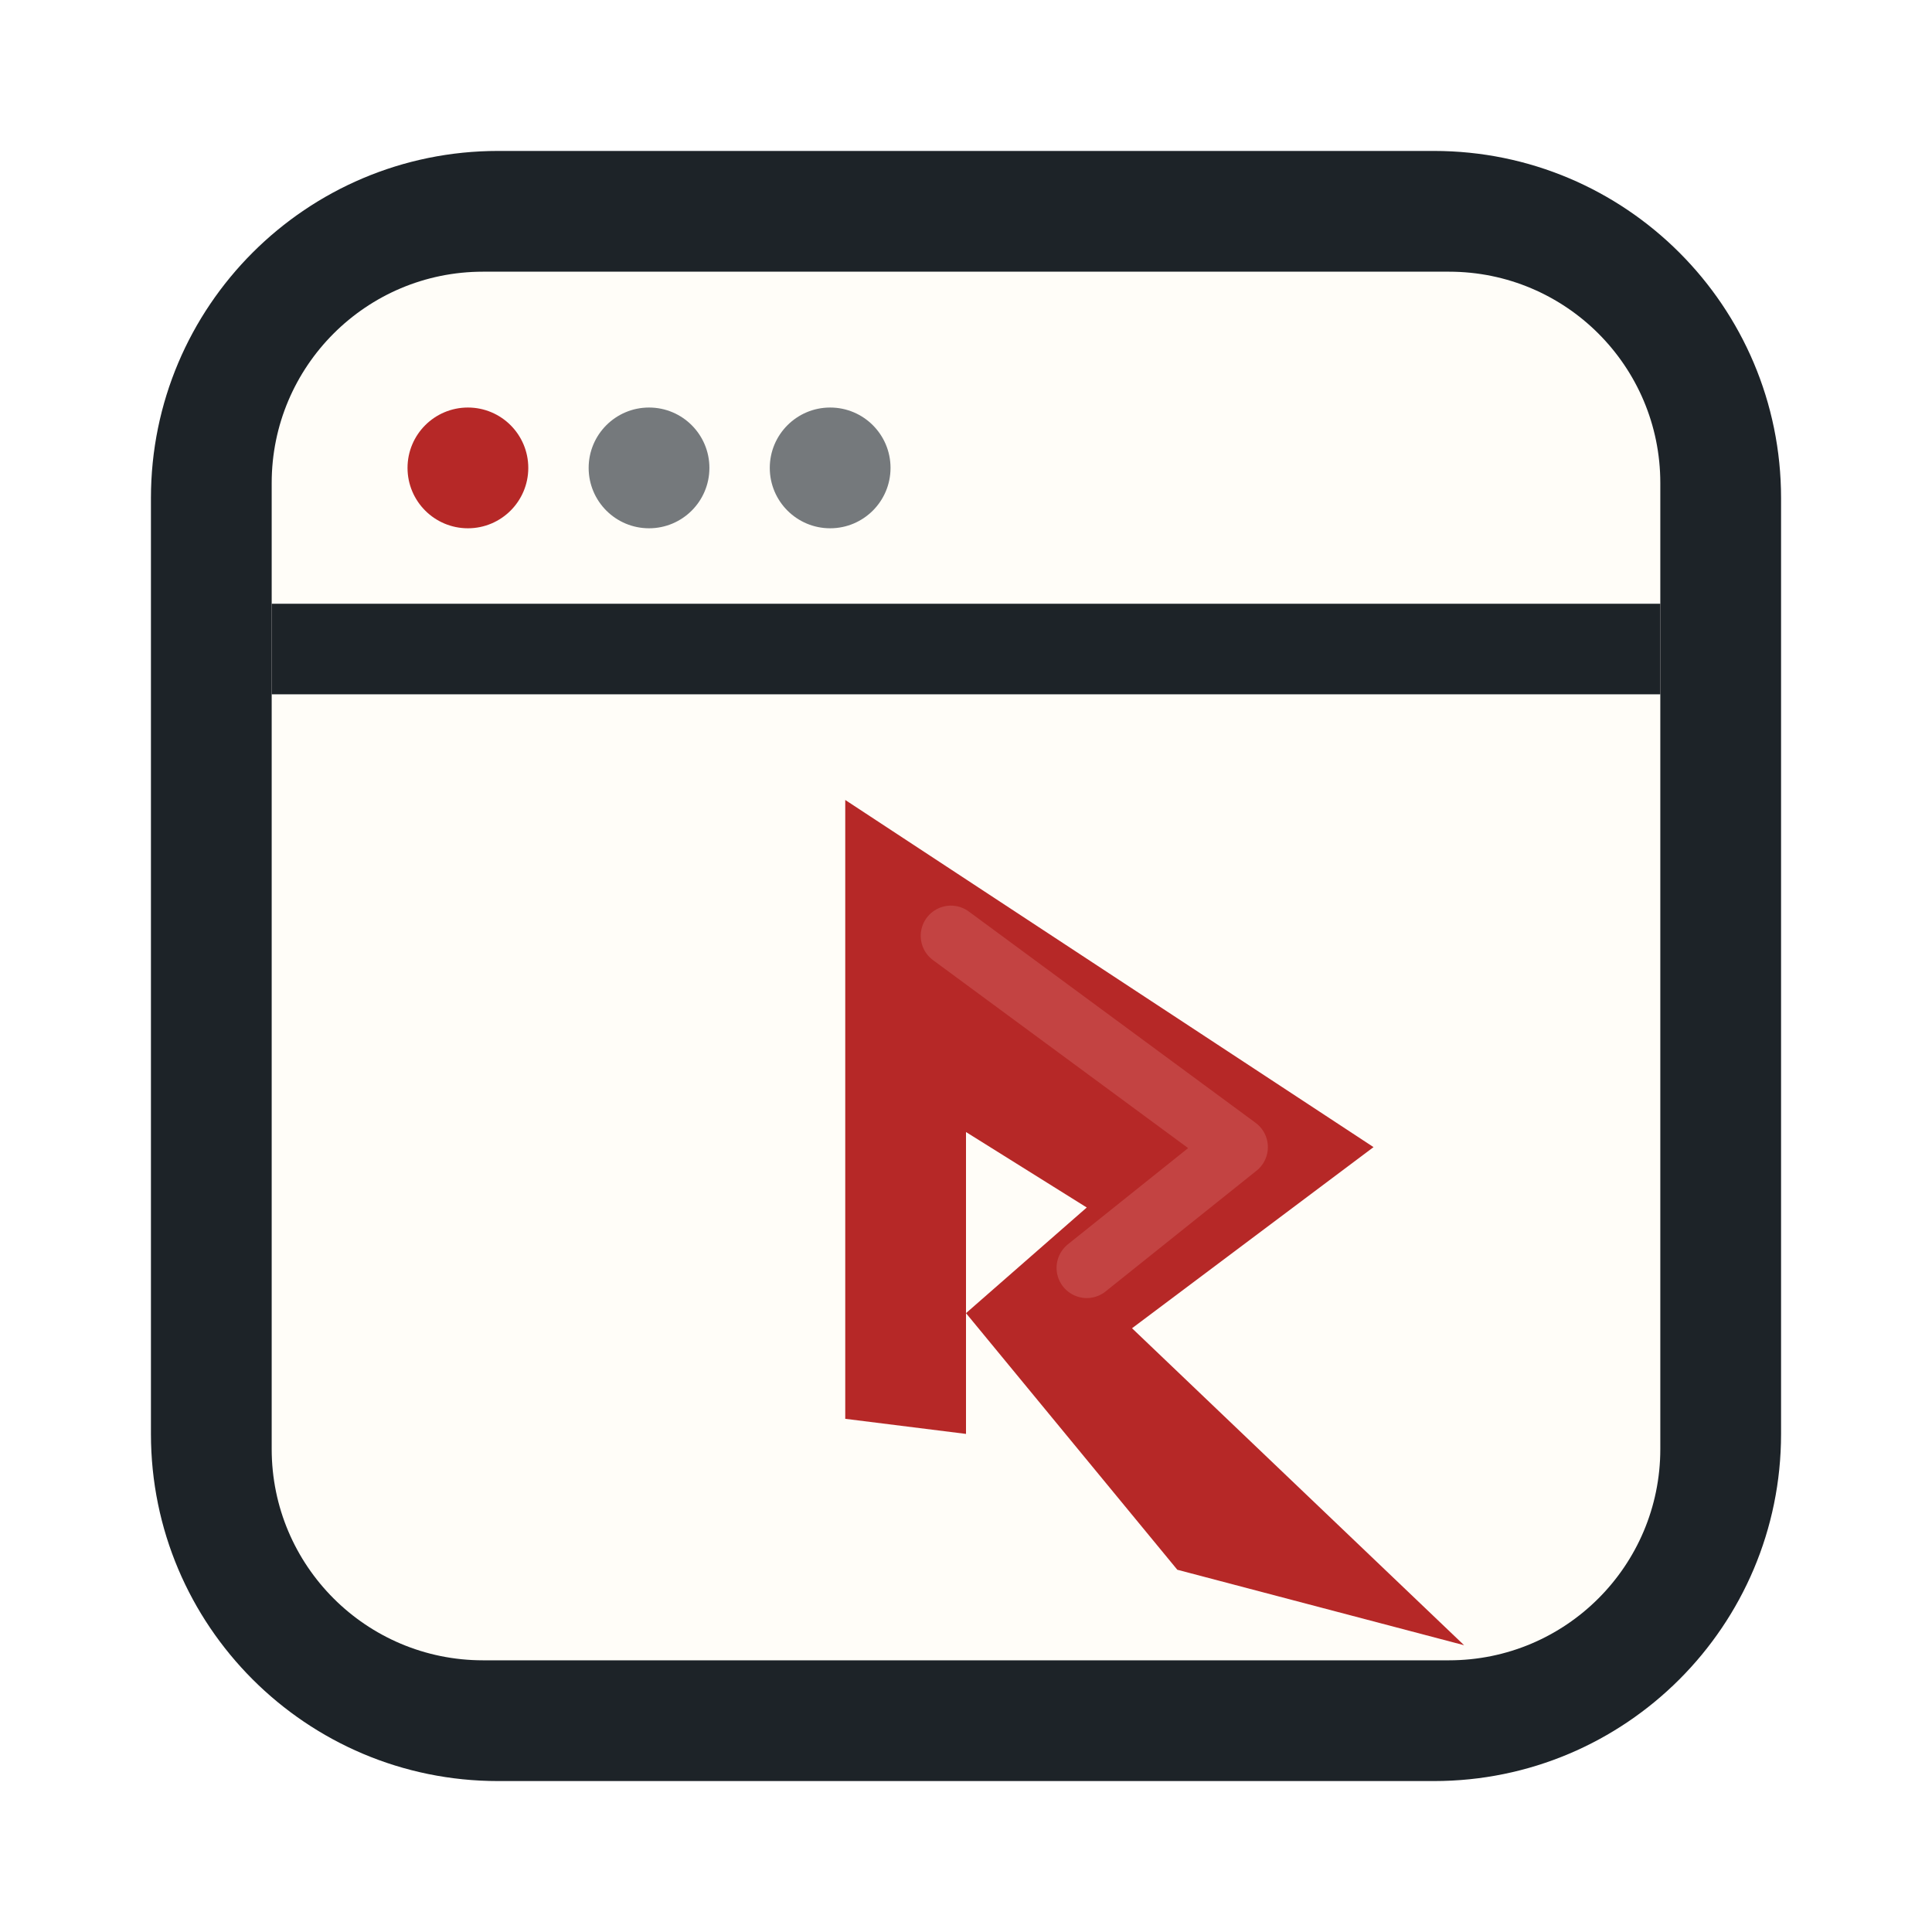
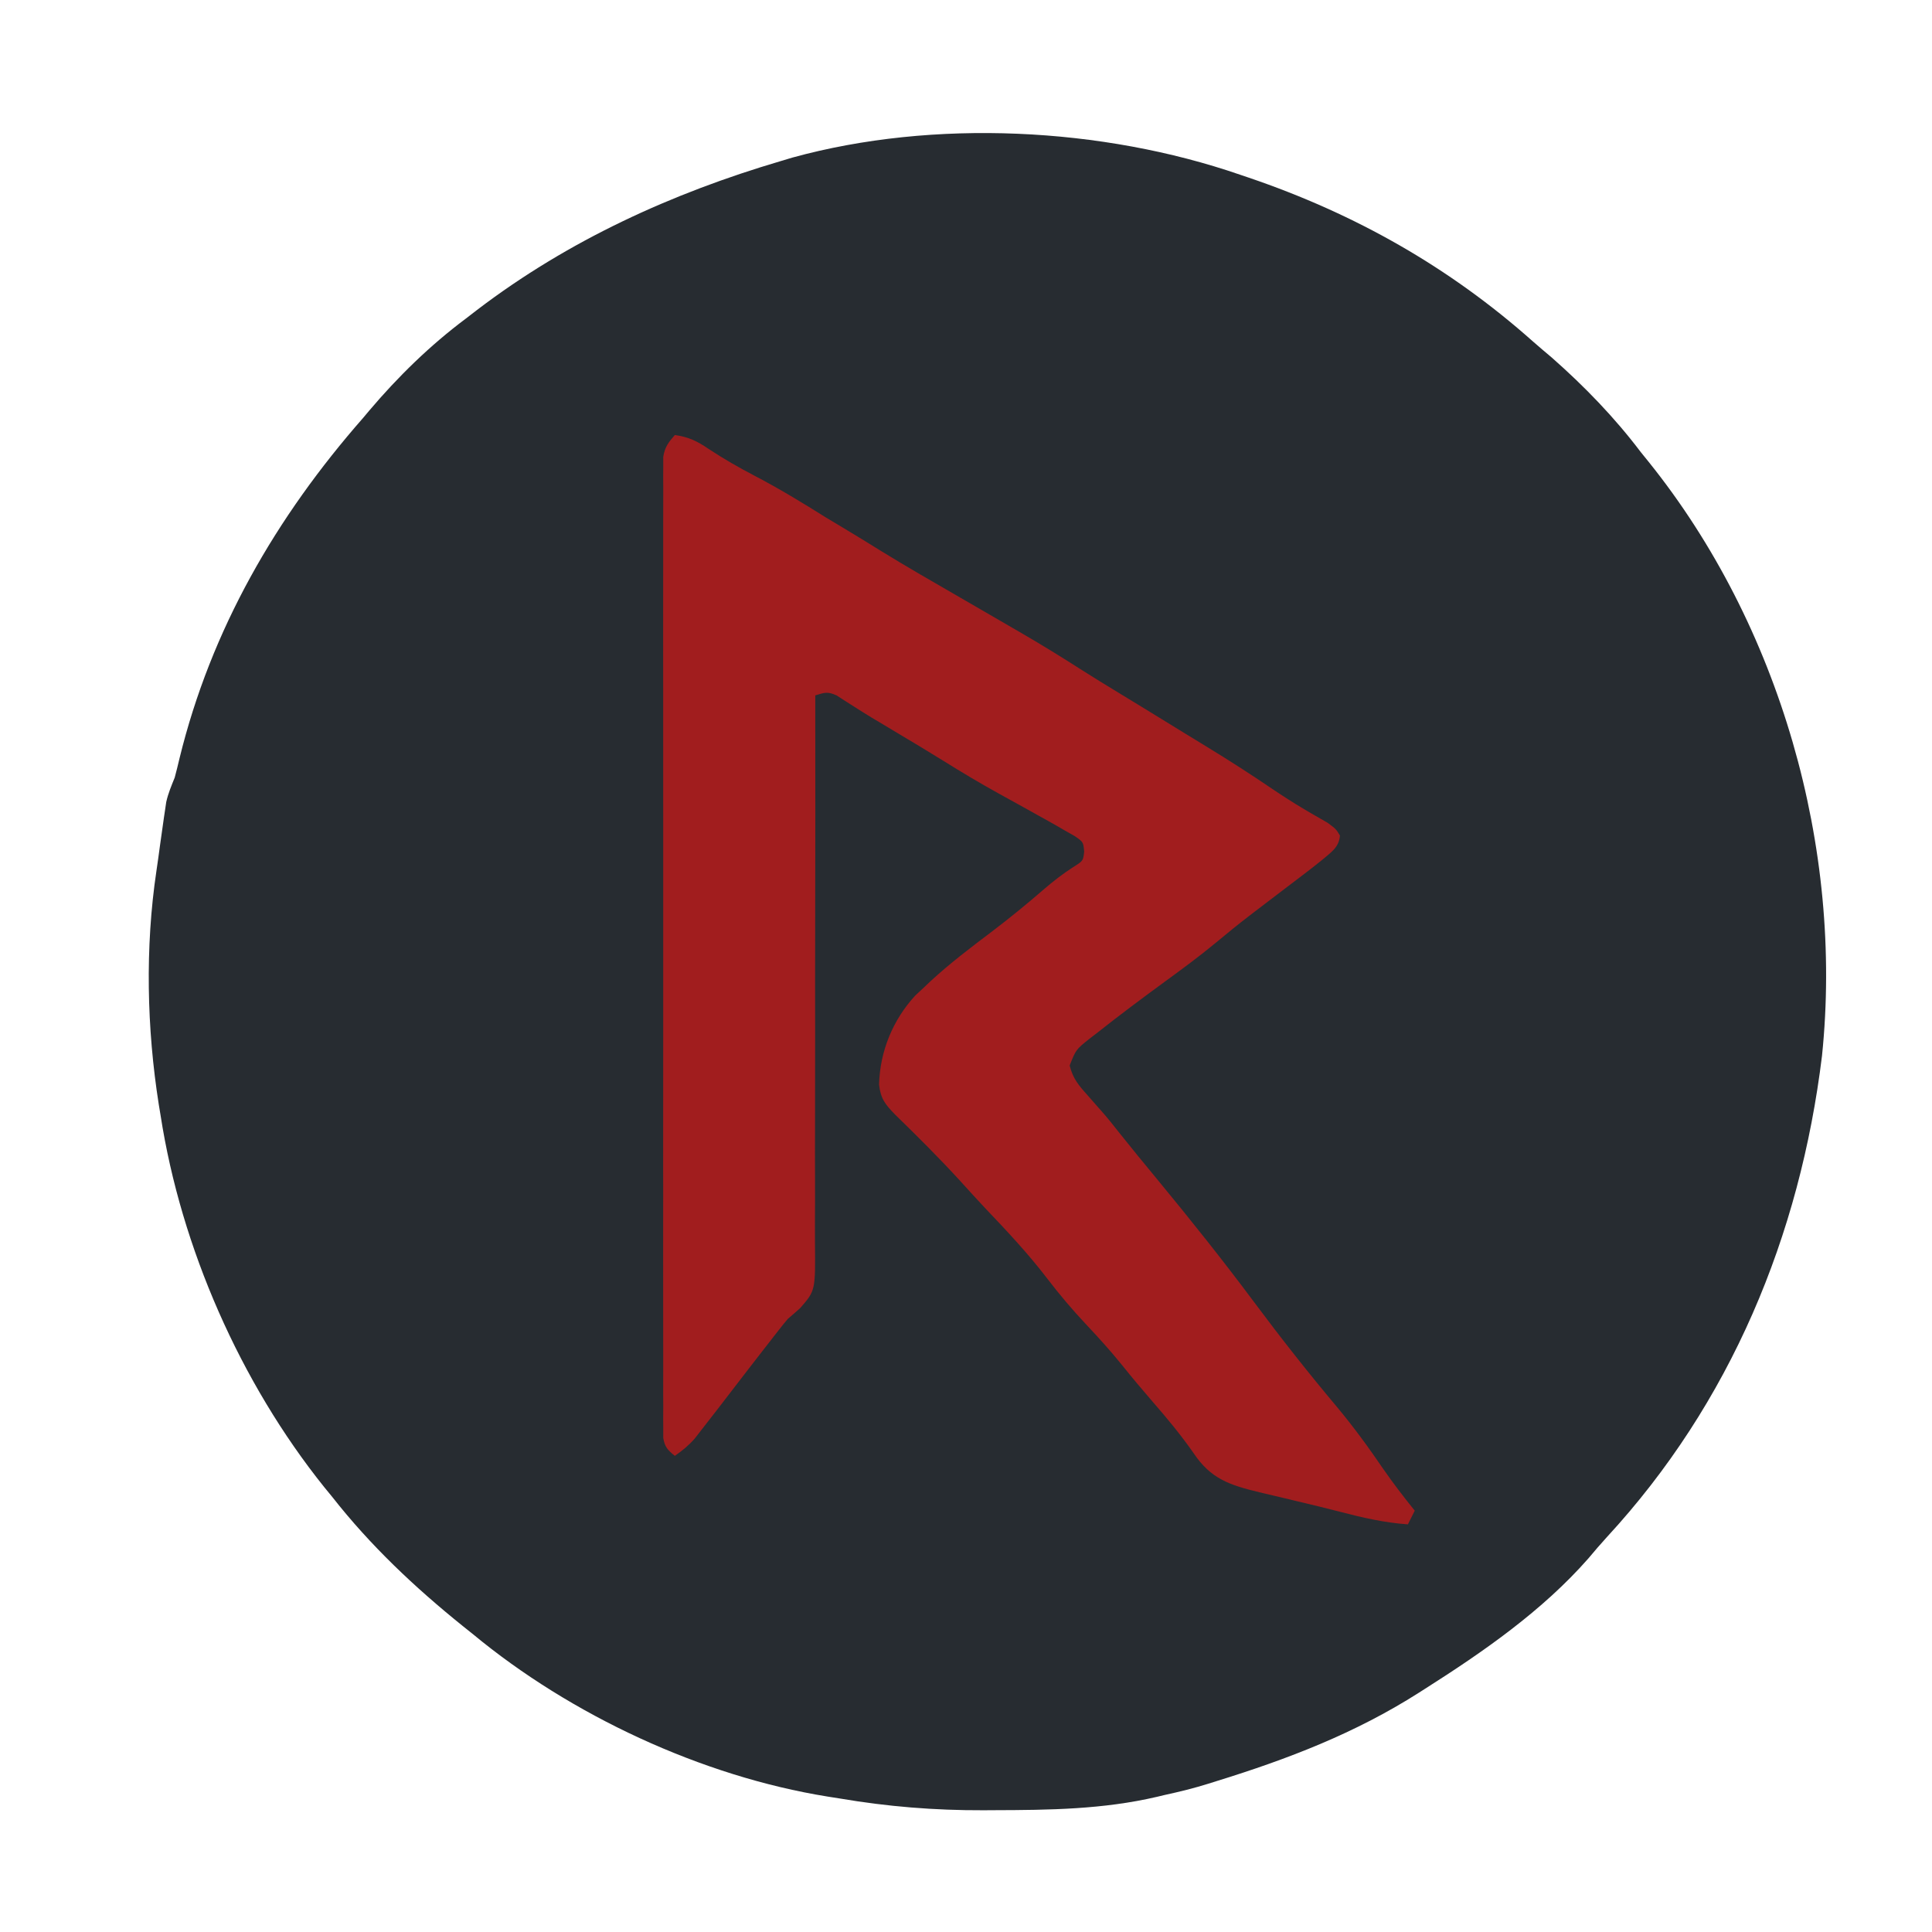
- <svg xmlns="http://www.w3.org/2000/svg" width="256" height="256" viewBox="0 0 128 128" role="img" aria-labelledby="title desc">
-   <rect x="10" y="10" width="108" height="108" rx="23" fill="#1d2328" />
-   <rect x="18" y="18" width="92" height="92" rx="14" fill="#fffdf8" />
-   <path d="M18 43H110" stroke="#1d2328" stroke-width="6" />
-   <circle cx="31" cy="31" r="4" fill="#b62827" />
-   <circle cx="43" cy="31" r="4" fill="#75797c" />
-   <circle cx="55" cy="31" r="4" fill="#75797c" />
-   <path d="M56 94V53L91 76L75 88L97 109L78 104L64 87L72 80L64 75V95Z" fill="#b62827" />
-   <path d="M63 62L82 76L72 84" fill="none" stroke="#d36a66" stroke-width="4" stroke-linecap="round" stroke-linejoin="round" opacity=".42" />
+ <svg xmlns="http://www.w3.org/2000/svg" width="256" height="256" viewBox="0 0 564 564" role="img" aria-labelledby="title desc">
+   <path d="M0 0 C0.84 0.28 1.68 0.56 2.54 0.86 C33.52 11.39 61.13 26.97 85.58 48.75 C87.36 50.32 89.18 51.84 91 53.38 C100.53 61.77 109.34 70.87 117 81 C117.76 81.95 118.53 82.89 119.32 83.87 C157.63 131.56 176.16 196.49 169.89 257.21 C163.47 309.75 143.19 358.61 107.07 397.74 C105.22 399.76 103.45 401.83 101.69 403.94 C88.29 419.2 71.05 431.18 54 442 C53.41 442.38 52.81 442.76 52.2 443.15 C33.61 454.99 14 462.51 -7 469 C-7.75 469.24 -8.49 469.47 -9.26 469.71 C-13.47 471.03 -17.69 472.06 -22 473 C-22.74 473.18 -23.49 473.36 -24.26 473.54 C-39.98 477.21 -55.68 477.4 -71.75 477.44 C-73.31 477.45 -73.31 477.45 -74.9 477.46 C-89.19 477.51 -102.91 476.4 -117 474 C-118.11 473.82 -119.22 473.65 -120.37 473.47 C-157.15 467.55 -195.43 449.69 -224 426 C-224.95 425.24 -225.9 424.48 -226.88 423.7 C-240.92 412.4 -253.86 400.2 -265 386 C-265.78 385.05 -266.56 384.1 -267.36 383.12 C-291.82 352.62 -309.15 313.23 -315.12 274.62 C-315.38 273.07 -315.38 273.07 -315.64 271.49 C-319.16 249.19 -319.67 225.57 -316.33 203.21 C-315.95 200.69 -315.61 198.17 -315.27 195.64 C-315.01 193.83 -314.76 192.01 -314.5 190.19 C-314.38 189.34 -314.26 188.5 -314.14 187.63 C-314.02 186.84 -313.9 186.05 -313.78 185.23 C-313.68 184.53 -313.58 183.84 -313.47 183.12 C-312.91 180.61 -311.96 178.38 -311 176 C-310.5 174.14 -310.04 172.28 -309.6 170.4 C-300.4 132.76 -281.41 99.96 -256 71 C-255.41 70.3 -254.82 69.6 -254.22 68.88 C-245.81 58.95 -236.43 49.79 -226 42 C-224.92 41.16 -223.83 40.33 -222.75 39.49 C-196.14 19.21 -165.96 5.43 -134 -4 C-132.9 -4.33 -131.81 -4.66 -130.68 -5 C-89.41 -16.34 -40.21 -13.87 0 0 Z " fill="#272C31" transform="translate(362,51)" />
+   <path d="M0 0 C4.02 0.56 6.54 1.78 9.88 4.06 C14.27 6.96 18.72 9.51 23.38 11.94 C30.47 15.64 37.22 19.75 44 24 C45.66 25 47.33 26.01 49 27 C52.67 29.19 56.31 31.43 59.94 33.69 C67.62 38.42 75.44 42.91 83.26 47.42 C88.34 50.35 93.42 53.3 98.5 56.25 C99.48 56.82 100.46 57.38 101.46 57.97 C107.19 61.3 112.82 64.76 118.4 68.34 C122.19 70.76 126.03 73.1 129.88 75.44 C131.44 76.39 133 77.34 134.57 78.3 C135.32 78.76 136.07 79.22 136.85 79.69 C140.89 82.15 144.91 84.63 148.93 87.11 C151.01 88.39 153.08 89.66 155.16 90.92 C161.68 94.89 168.07 99 174.38 103.28 C177.48 105.36 180.59 107.38 183.8 109.27 C184.41 109.63 185.01 109.99 185.63 110.35 C187.27 111.32 188.93 112.26 190.59 113.21 C193 115 193 115 194.16 116.91 C193.89 120.42 191.58 121.77 189 124 C187.03 125.6 185.02 127.16 183 128.69 C181.85 129.57 180.69 130.44 179.54 131.32 C178.95 131.76 178.37 132.21 177.76 132.67 C174.96 134.79 172.17 136.92 169.38 139.06 C168.56 139.69 168.56 139.69 167.72 140.33 C164.38 142.9 161.11 145.55 157.88 148.25 C153.02 152.27 147.97 155.98 142.88 159.69 C136.28 164.53 129.72 169.41 123.31 174.5 C122.58 175.06 121.84 175.63 121.08 176.21 C117.09 179.4 117.09 179.4 115.26 184.05 C116.22 187.88 117.86 189.81 120.5 192.75 C121.43 193.81 122.37 194.88 123.3 195.94 C123.76 196.46 124.22 196.98 124.7 197.52 C126.46 199.52 128.11 201.6 129.75 203.69 C133.36 208.23 137.05 212.71 140.75 217.19 C150.48 228.98 159.99 240.89 169.12 253.14 C176.88 263.55 184.89 273.73 193.25 283.67 C198.14 289.54 202.56 295.58 206.85 301.89 C209.74 306.06 212.82 310.05 216 314 C215.34 315.32 214.68 316.64 214 318 C207.14 317.51 200.72 316.04 194.08 314.3 C190.05 313.25 186 312.28 181.95 311.32 C180.7 311.02 179.46 310.72 178.17 310.41 C175.68 309.81 173.17 309.22 170.67 308.64 C162.01 306.53 156.47 304.78 151.38 297.12 C147.7 291.86 143.7 287.03 139.49 282.2 C136.42 278.66 133.43 275.09 130.5 271.44 C127.2 267.36 123.72 263.51 120.12 259.69 C116.03 255.34 112.25 250.87 108.62 246.12 C103.09 238.9 96.94 232.35 90.67 225.77 C88.18 223.13 85.75 220.44 83.31 217.75 C77.2 211.06 70.79 204.7 64.3 198.37 C61.42 195.4 60.09 193.79 59.62 189.62 C59.88 179.86 63.65 170.73 70.19 163.62 C71.12 162.76 72.04 161.89 73 161 C73.57 160.46 74.14 159.92 74.72 159.37 C80.35 154.19 86.38 149.61 92.48 145.01 C97.71 141.04 102.76 136.92 107.72 132.62 C110.48 130.24 113.25 128.09 116.31 126.12 C119.2 124.31 119.2 124.31 119.5 121.6 C119.24 118.81 119.24 118.81 116.79 117.11 C115.74 116.52 114.7 115.92 113.62 115.31 C113.05 114.98 112.48 114.65 111.89 114.3 C109.94 113.18 107.97 112.09 106 111 C104.53 110.18 103.06 109.36 101.59 108.54 C99.28 107.26 96.97 105.98 94.65 104.71 C89.18 101.69 83.85 98.51 78.55 95.2 C74.01 92.37 69.41 89.63 64.81 86.88 C63.99 86.38 63.17 85.89 62.33 85.39 C60.71 84.42 59.1 83.46 57.48 82.5 C55.73 81.44 54.01 80.36 52.3 79.26 C51.42 78.7 50.54 78.15 49.64 77.57 C48.84 77.05 48.05 76.54 47.23 76.01 C44.58 74.81 43.7 75.18 41 76 C41 76.89 41 77.78 41 78.7 C41.03 100.35 41.02 122 40.97 143.65 C40.95 154.12 40.94 164.59 40.96 175.06 C40.97 184.18 40.96 193.31 40.93 202.44 C40.91 207.27 40.9 212.1 40.93 216.93 C40.95 221.48 40.93 226.03 40.9 230.58 C40.89 232.25 40.89 233.92 40.91 235.58 C41.05 249.74 41.05 249.74 36.62 254.84 C35.43 255.92 34.22 256.97 33 258 C32.06 259.11 31.14 260.23 30.26 261.39 C29.84 261.93 29.42 262.47 28.98 263.02 C28.34 263.85 28.34 263.85 27.69 264.69 C27.22 265.28 26.76 265.88 26.28 266.49 C23.1 270.56 19.96 274.65 16.81 278.75 C13.76 282.72 10.71 286.69 7.62 290.62 C7.02 291.4 6.41 292.18 5.79 292.98 C4.01 294.99 2.2 296.48 0 298 C-2.08 296.32 -2.93 295.44 -3.38 292.77 C-3.38 291.89 -3.38 291 -3.38 290.1 C-3.39 289.08 -3.39 288.06 -3.4 287.02 C-3.39 285.89 -3.39 284.77 -3.38 283.62 C-3.39 282.43 -3.39 281.24 -3.4 280.02 C-3.41 276.71 -3.4 273.41 -3.39 270.11 C-3.39 266.55 -3.4 262.99 -3.4 259.43 C-3.42 252.45 -3.41 245.47 -3.41 238.5 C-3.4 232.83 -3.4 227.16 -3.4 221.49 C-3.4 220.28 -3.4 220.28 -3.4 219.04 C-3.4 217.41 -3.4 215.77 -3.41 214.13 C-3.41 198.77 -3.4 183.4 -3.39 168.04 C-3.37 154.85 -3.38 141.66 -3.39 128.47 C-3.41 113.16 -3.41 97.85 -3.4 82.54 C-3.4 80.91 -3.4 79.28 -3.4 77.65 C-3.4 76.84 -3.4 76.04 -3.4 75.21 C-3.4 69.55 -3.4 63.89 -3.41 58.22 C-3.42 51.32 -3.42 44.42 -3.4 37.52 C-3.39 34 -3.39 30.48 -3.4 26.95 C-3.41 23.14 -3.4 19.32 -3.38 15.51 C-3.39 14.39 -3.39 13.27 -3.4 12.12 C-3.39 11.1 -3.39 10.08 -3.38 9.03 C-3.38 8.15 -3.38 7.27 -3.38 6.36 C-2.93 3.53 -1.87 2.13 0 0 Z " fill="#A11D1E" transform="translate(197,127)" />
</svg>
